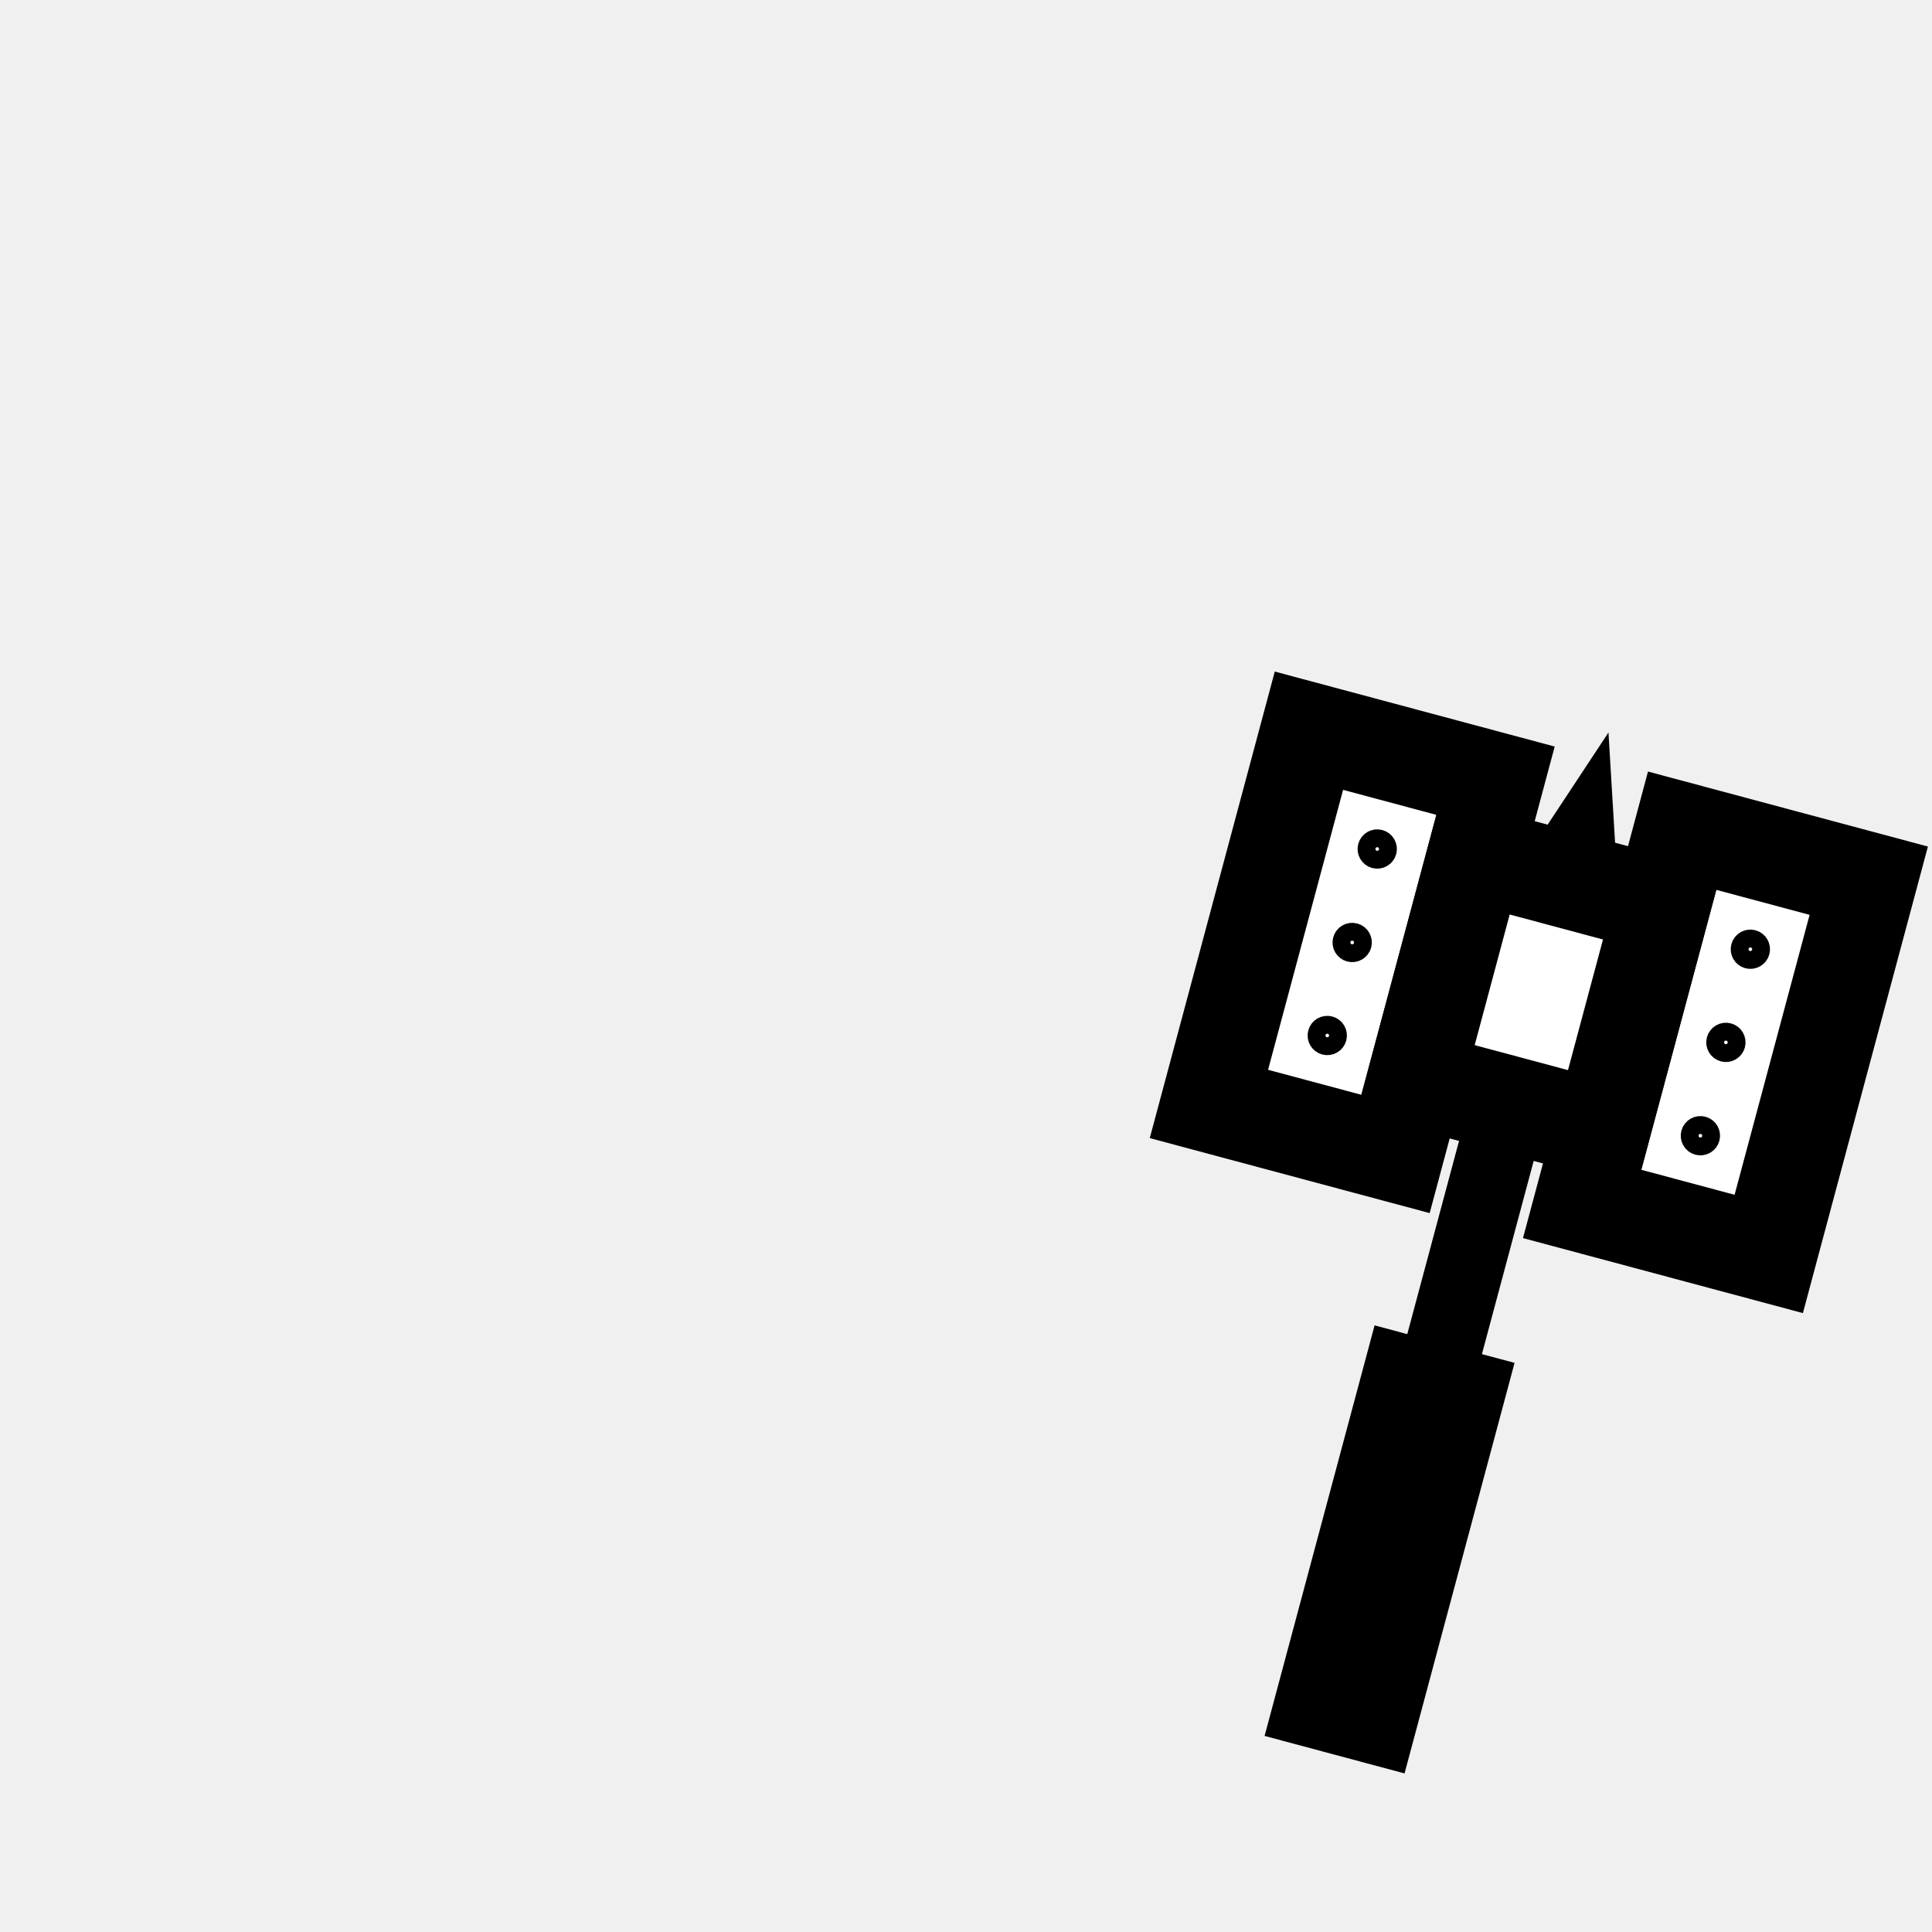
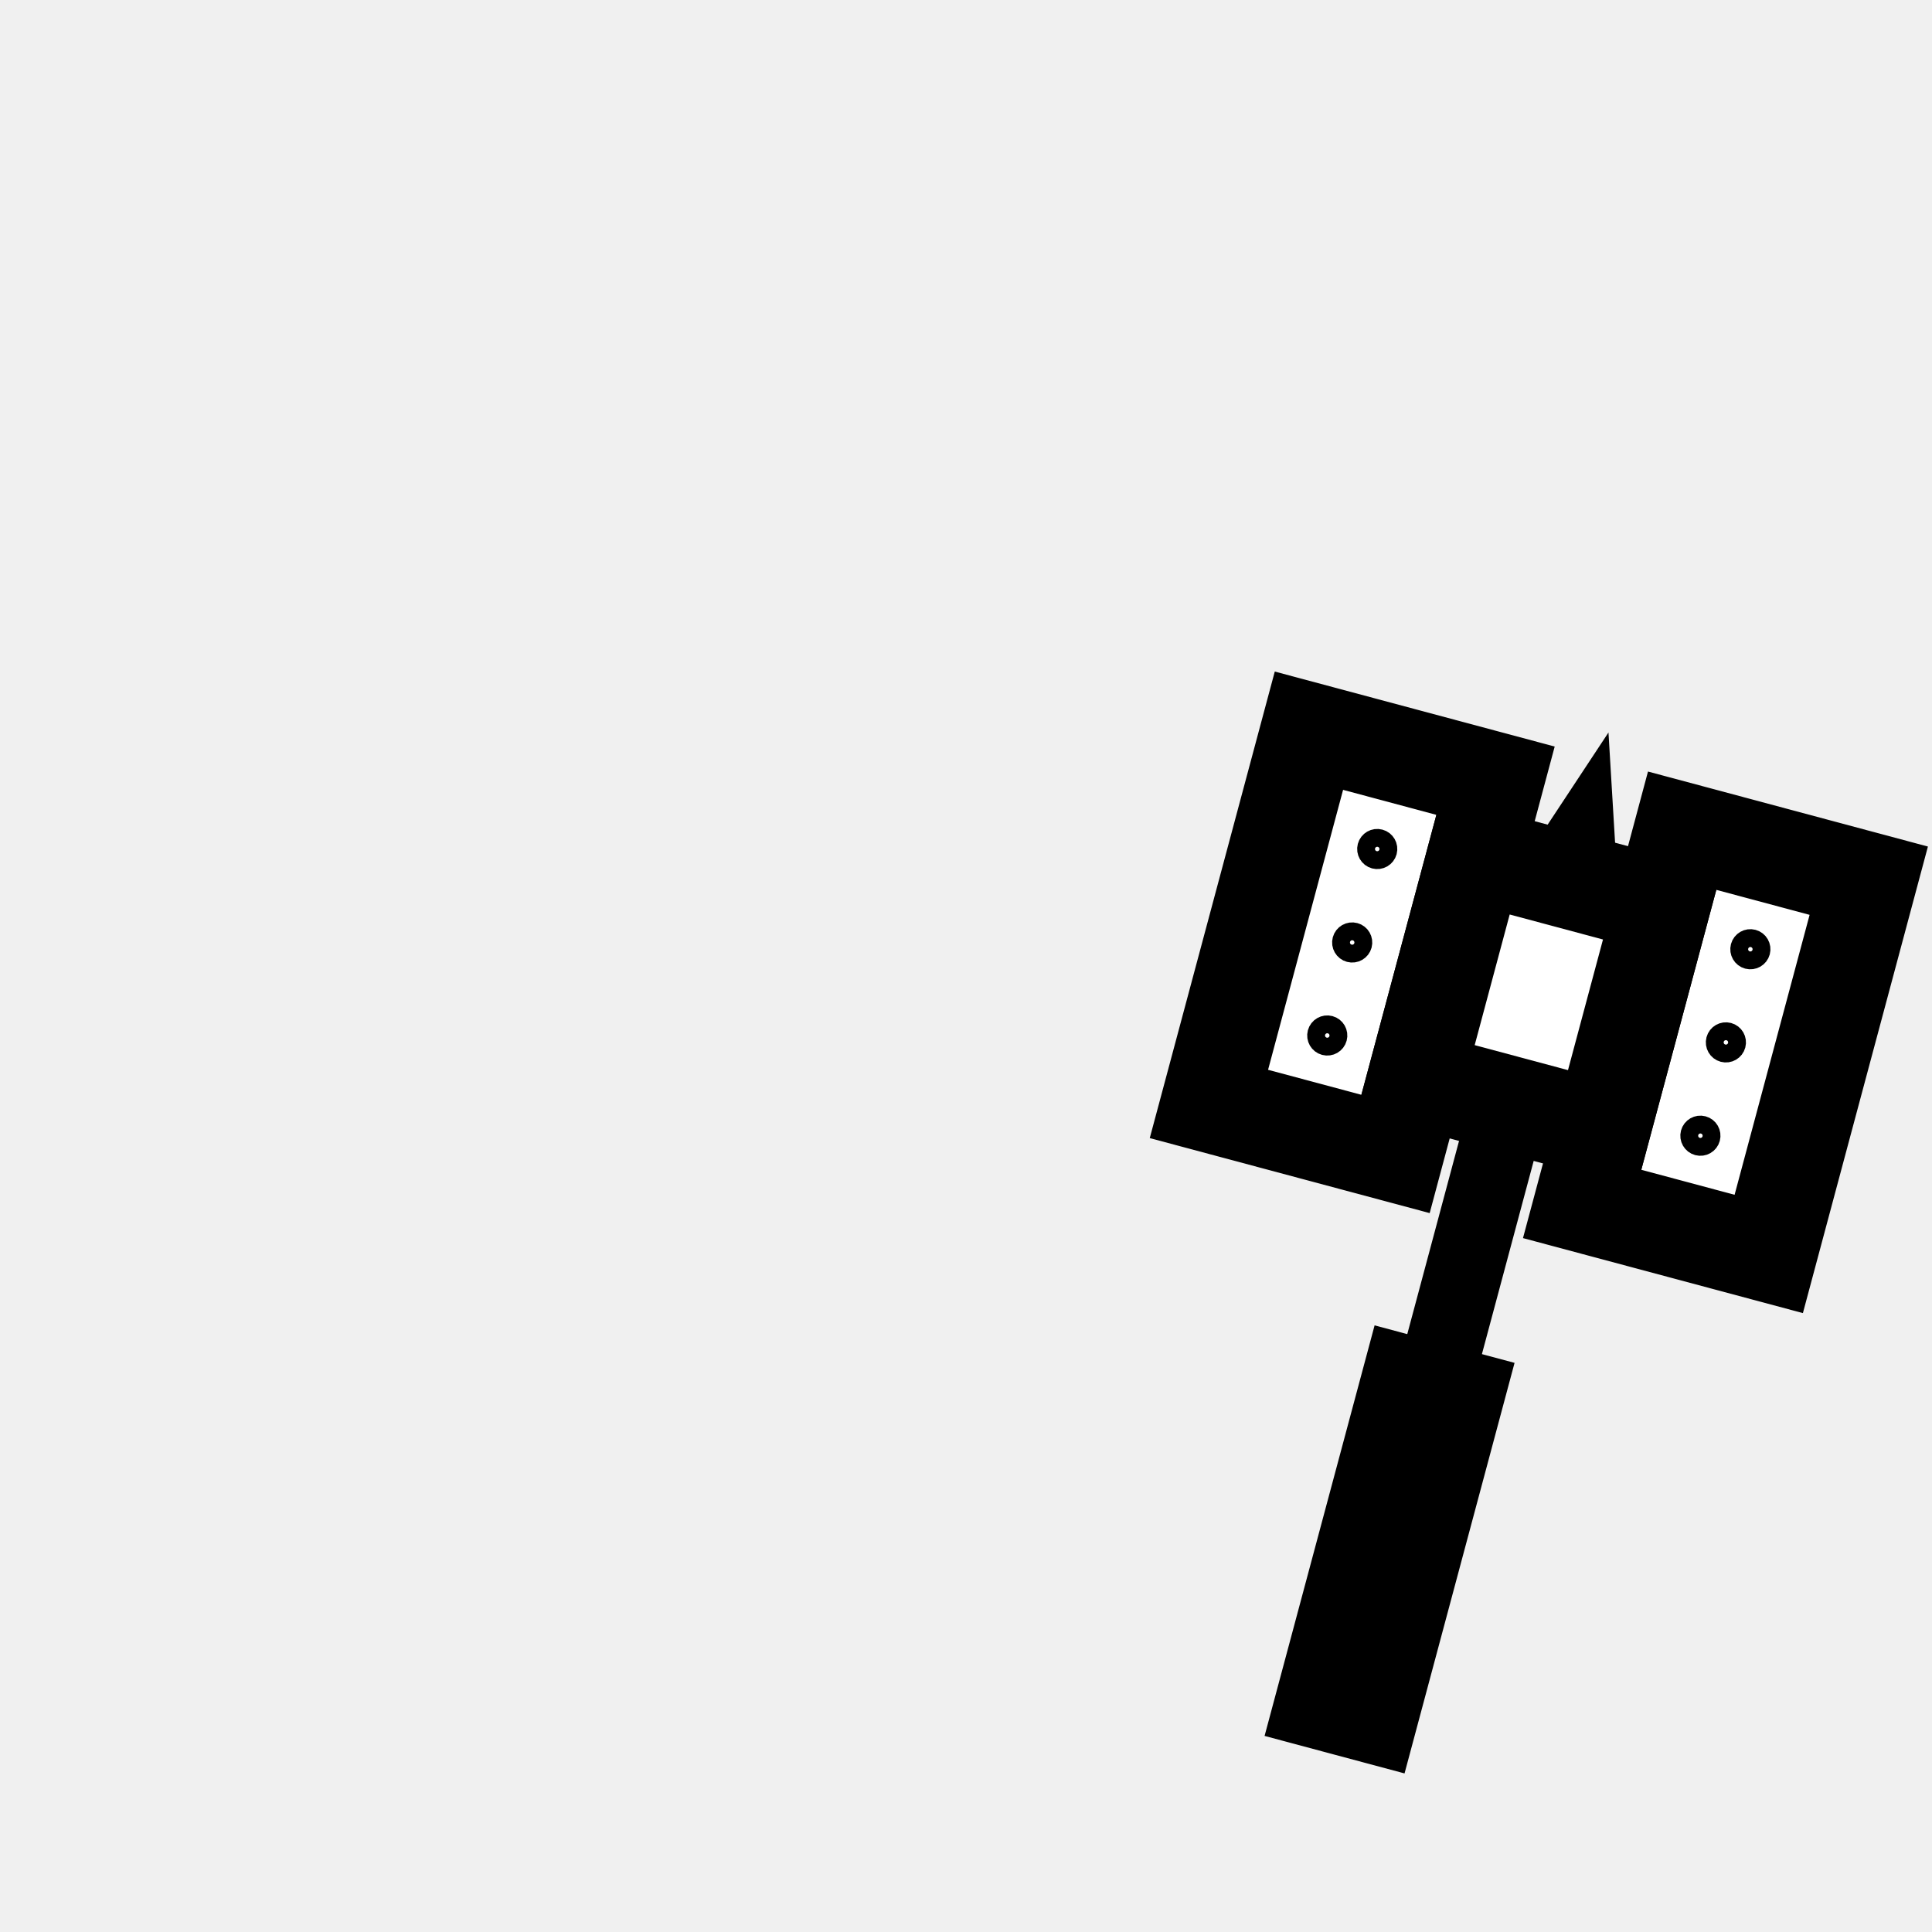
<svg xmlns="http://www.w3.org/2000/svg" width="100%" height="100%" viewBox="0 0 90 90" id="svg2" version="1.1" class="hammer-right" data-z="1200" data-slots="right-weapon" data-tags="right-hand+weapon">
  <defs id="defs4" />
  <g id="layer1" class="hammer-head" transform="translate(0,-962.3597)" style="display:inline">
    <path style="fill:none;stroke:#000000;stroke-width:2.25;stroke-miterlimit:4;stroke-opacity:1;stroke-dasharray:none;display:inline" d="m 74.008,999.919 -3.136,4.75 3.477,0.932 z" id="path4960-1-4" />
    <path style="fill:none;stroke:#000000;stroke-width:3.6;stroke-miterlimit:4;stroke-opacity:1;stroke-dasharray:none;display:inline" d="m 71.686,1008.586 -8.852,33.035 z" id="rect4958-9-1" />
    <path style="fill:#ffffff;fill-opacity:1;stroke:#000000;stroke-width:4.5;stroke-linecap:butt;stroke-linejoin:miter;stroke-miterlimit:4;stroke-opacity:1;stroke-dasharray:none;display:inline" d="m 60.975,996.399 -4.659,17.387 8.693,2.329 4.659,-17.387 z" id="path4952-5" />
    <path style="fill:#ffffff;fill-opacity:1;stroke:#000000;stroke-width:4.5;stroke-linecap:butt;stroke-linejoin:miter;stroke-miterlimit:4;stroke-opacity:1;stroke-dasharray:none;display:inline" d="m 78.361,1001.057 -4.659,17.387 8.693,2.329 4.659,-17.387 z" id="path4954-4" />
    <path style="fill:#ffffff;fill-opacity:1;stroke:#000000;stroke-width:4.5;stroke-linecap:butt;stroke-linejoin:miter;stroke-miterlimit:4;stroke-opacity:1;stroke-dasharray:none;display:inline" d="m 68.736,1002.205 8.693,2.329 -2.795,10.432 -8.693,-2.329 z" id="path4956-3" />
    <path style="fill:none;stroke:#000000;stroke-width:6.75;stroke-miterlimit:4;stroke-opacity:1;stroke-dasharray:none;display:inline" d="m 67.294,1024.974 -5.125,19.125 z" id="rect5134-3-7" />
-     <path style="fill:none;stroke:#000000;stroke-width:2.165;stroke-opacity:1;display:inline" id="path4962-2-0" d="m 194.4,-58.5 a 0.9,0.9 0 1 1 -1.8,0 0.9,0.9 0 1 1 1.8,0 z" transform="matrix(0.4460699,0.1195241,-0.1195241,0.4460699,-29.14991,1004.877)" />
-     <path style="fill:none;stroke:#000000;stroke-width:2.165;stroke-opacity:1;display:inline" id="path4962-2-0-9" d="m 194.4,-58.5 a 0.9,0.9 0 1 1 -1.8,0 0.9,0.9 0 1 1 1.8,0 z" transform="matrix(0.4460699,0.1195241,-0.1195241,0.4460699,-30.31661,1009.231)" />
-     <path style="fill:none;stroke:#000000;stroke-width:2.165;stroke-opacity:1;display:inline" id="path4962-2-0-9-4" d="m 194.4,-58.5 a 0.9,0.9 0 1 1 -1.8,0 0.9,0.9 0 1 1 1.8,0 z" transform="matrix(0.4460699,0.1195241,-0.1195241,0.4460699,-31.4776,1013.564)" />
-     <path style="fill:none;stroke:#000000;stroke-width:2.165;stroke-opacity:1;display:inline" id="path4962-2-0-9-4-8" d="m 194.4,-58.5 a 0.9,0.9 0 1 1 -1.8,0 0.9,0.9 0 1 1 1.8,0 z" transform="matrix(0.4460699,0.1195241,-0.1195241,0.4460699,-14.09566,1018.233)" />
-     <path style="fill:none;stroke:#000000;stroke-width:2.165;stroke-opacity:1;display:inline" id="path4962-2-0-9-4-8-8" d="m 194.4,-58.5 a 0.9,0.9 0 1 1 -1.8,0 0.9,0.9 0 1 1 1.8,0 z" transform="matrix(0.4460699,0.1195241,-0.1195241,0.4460699,-12.9076,1013.885)" />
-     <path style="fill:none;stroke:#000000;stroke-width:2.165;stroke-opacity:1;display:inline" id="path4962-2-0-9-4-8-8-2" d="m 194.4,-58.5 a 0.9,0.9 0 1 1 -1.8,0 0.9,0.9 0 1 1 1.8,0 z" transform="matrix(0.4460699,0.1195241,-0.1195241,0.4460699,-11.76796,1009.546)" />
+     <path style="fill:none;stroke:#000000;stroke-width:2.25;stroke-opacity:1;display:inline" id="path4962-2-0" d="m 194.4,-58.5 a 0.9,0.9 0 1 1 -1.8,0 0.9,0.9 0 1 1 1.8,0 z" transform="matrix(0.4460699,0.1195241,-0.1195241,0.4460699,-29.14991,1004.877)" />
+     <path style="fill:none;stroke:#000000;stroke-width:2.25;stroke-opacity:1;display:inline" id="path4962-2-0-9" d="m 194.4,-58.5 a 0.9,0.9 0 1 1 -1.8,0 0.9,0.9 0 1 1 1.8,0 z" transform="matrix(0.4460699,0.1195241,-0.1195241,0.4460699,-30.31661,1009.231)" />
+     <path style="fill:none;stroke:#000000;stroke-width:2.25;stroke-opacity:1;display:inline" id="path4962-2-0-9-4" d="m 194.4,-58.5 a 0.9,0.9 0 1 1 -1.8,0 0.9,0.9 0 1 1 1.8,0 z" transform="matrix(0.4460699,0.1195241,-0.1195241,0.4460699,-31.4776,1013.564)" />
+     <path style="fill:none;stroke:#000000;stroke-width:2.25;stroke-opacity:1;display:inline" id="path4962-2-0-9-4-8" d="m 194.4,-58.5 a 0.9,0.9 0 1 1 -1.8,0 0.9,0.9 0 1 1 1.8,0 z" transform="matrix(0.4460699,0.1195241,-0.1195241,0.4460699,-14.09566,1018.233)" />
+     <path style="fill:none;stroke:#000000;stroke-width:2.25;stroke-opacity:1;display:inline" id="path4962-2-0-9-4-8-8" d="m 194.4,-58.5 a 0.9,0.9 0 1 1 -1.8,0 0.9,0.9 0 1 1 1.8,0 z" transform="matrix(0.4460699,0.1195241,-0.1195241,0.4460699,-12.9076,1013.885)" />
+     <path style="fill:none;stroke:#000000;stroke-width:2.25;stroke-opacity:1;display:inline" id="path4962-2-0-9-4-8-8-2" d="m 194.4,-58.5 a 0.9,0.9 0 1 1 -1.8,0 0.9,0.9 0 1 1 1.8,0 z" transform="matrix(0.4460699,0.1195241,-0.1195241,0.4460699,-11.76796,1009.546)" />
  </g>
</svg>
